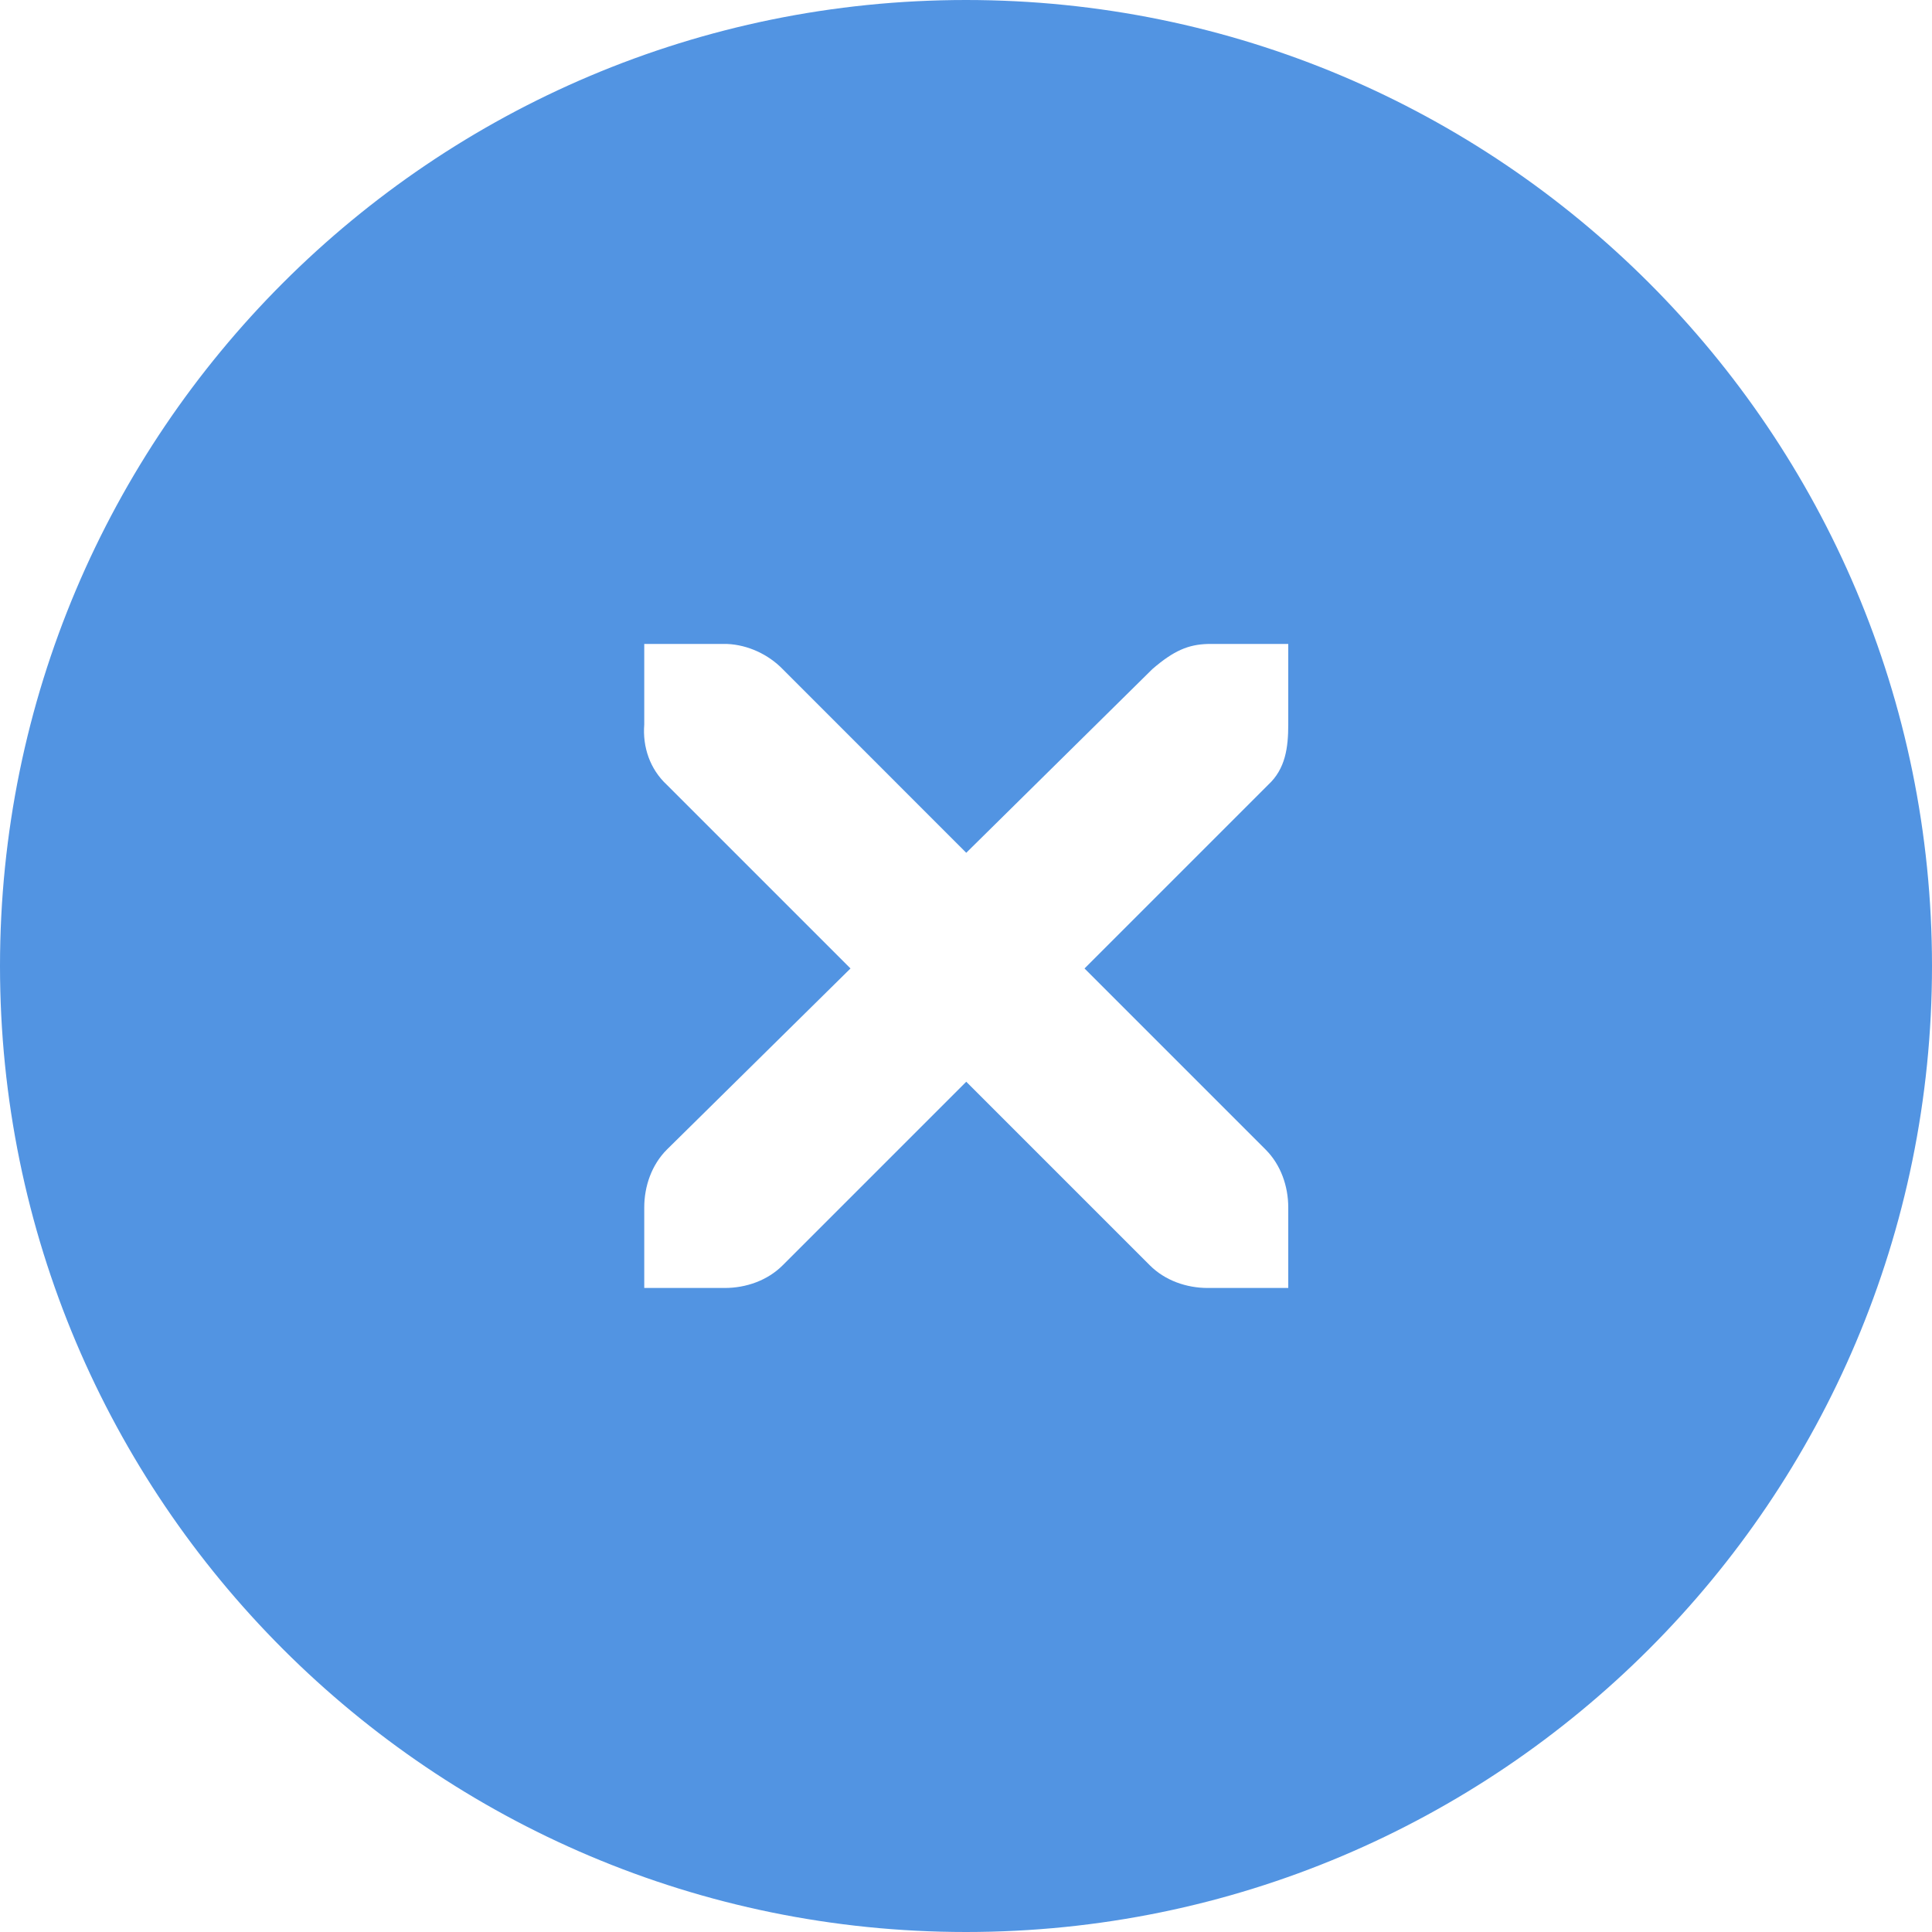
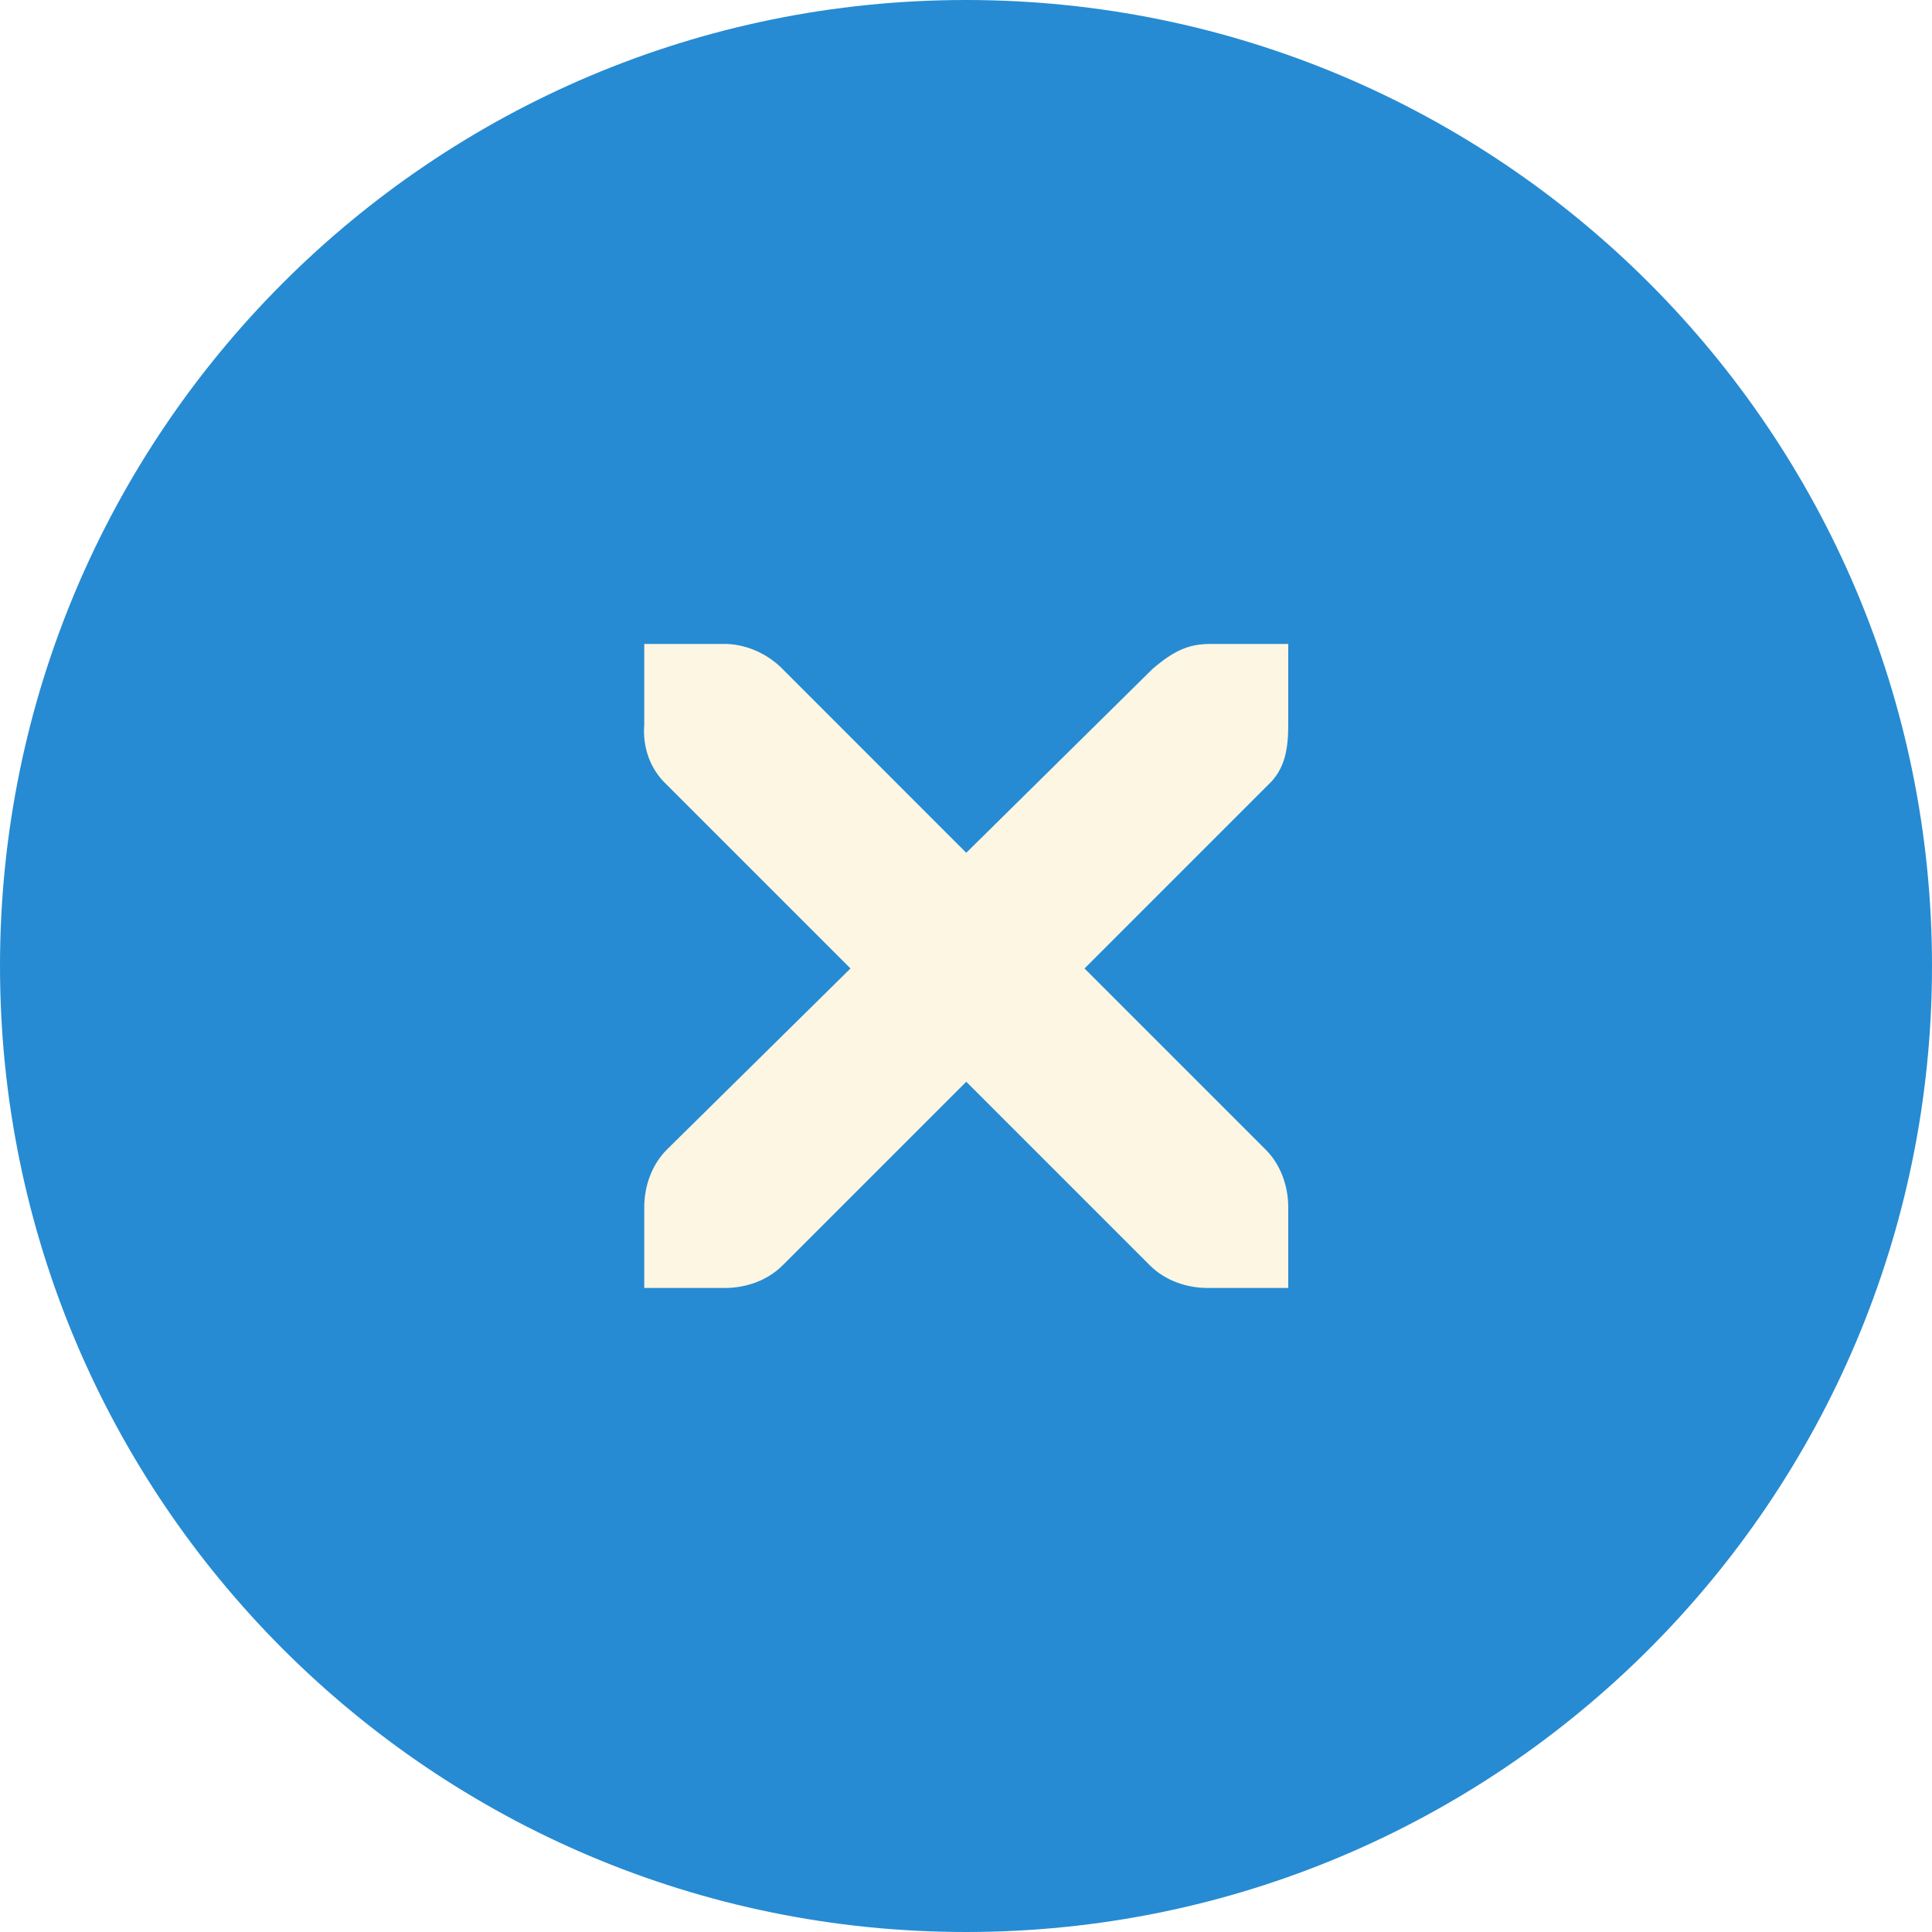
<svg xmlns="http://www.w3.org/2000/svg" xmlns:ns1="http://www.openswatchbook.org/uri/2009/osb" xmlns:xlink="http://www.w3.org/1999/xlink" width="18" height="18" viewBox="0 0 18 18" id="svg5995" version="1.1">
  <defs id="defs5997">
    <linearGradient id="selected_fg_color" ns1:paint="solid">
-       <stop style="stop-color:#ffffff;stop-opacity:1;" offset="0" id="stop4157" />
+       <stop style="stop-color:#fdf6e3;stop-opacity:1;" offset="0" id="stop4157" />
    </linearGradient>
    <linearGradient id="selected_bg_color" ns1:paint="solid">
-       <stop style="stop-color:#5294e2;stop-opacity:1;" offset="0" id="stop4160" />
+       <stop style="stop-color:#268bd2;stop-opacity:1;" offset="0" id="stop4160" />
    </linearGradient>
    <linearGradient xlink:href="#selected_bg_color" id="linearGradient4162" x1="9" y1="1034.362" x2="9" y2="1052.362" gradientUnits="userSpaceOnUse" />
    <linearGradient xlink:href="#selected_fg_color" id="linearGradient4159" x1="48.998" y1="764" x2="48.998" y2="772" gradientUnits="userSpaceOnUse" />
  </defs>
  <g id="layer1" transform="translate(0,-1034.362)">
    <circle style="display:inline;opacity:1;fill:url(#linearGradient4162);fill-opacity:1;stroke:url(#selected_bg_color);stroke-width:1;stroke-linecap:round;stroke-linejoin:miter;stroke-miterlimit:4;stroke-dasharray:none;stroke-dashoffset:0;stroke-opacity:1" id="path4166" cx="9" cy="1043.362" r="8.5" />
    <g id="g4201" transform="translate(-19.06014,1044.307)" style="display:inline;fill:#adafb5;fill-opacity:1">
      <g style="display:inline;fill:#adafb5;fill-opacity:1" id="layer9" transform="translate(-60,-518)" />
      <g id="layer10" transform="translate(-60,-518)" style="fill:#adafb5;fill-opacity:1" />
      <g id="layer11" transform="translate(-60,-518)" style="fill:#adafb5;fill-opacity:1" />
      <g transform="matrix(0.75,0,0,0.75,22.0625,-6.945224)" id="g2996" style="fill:#adafb5;fill-opacity:1">
        <g transform="translate(-60,-518)" id="layer12" style="fill:#adafb5;fill-opacity:1">
          <g transform="translate(19,-242)" id="layer4-4-1" style="display:inline;fill:#adafb5;fill-opacity:1">
-             <path d="m 45,764 1,0 c 0.01,-1.2e-4 0.021,-4.6e-4 0.031,0 0.255,0.011 0.51,0.129 0.688,0.312 L 49,766.594 51.312,764.312 C 51.578,764.082 51.759,764.007 52,764 l 1,0 0,1 c 0,0.286 -0.034,0.551 -0.25,0.75 l -2.281,2.281 2.25,2.25 C 52.907,770.469 53,770.735 53,771 l 0,1 -1,0 c -0.265,-10e-6 -0.531,-0.093 -0.719,-0.281 L 49,769.438 46.719,771.719 C 46.531,771.907 46.265,772 46,772 l -1,0 0,-1 c -3e-6,-0.265 0.093,-0.531 0.281,-0.719 l 2.281,-2.25 L 45.281,765.75 C 45.071,765.555 44.978,765.281 45,765 l 0,-1 z" id="path10839-9" style="color:#bebebe;font-style:normal;font-variant:normal;font-weight:normal;font-stretch:normal;font-size:medium;line-height:normal;font-family:'Andale Mono';-inkscape-font-specification:'Andale Mono';text-indent:0;text-align:start;text-decoration:none;text-decoration-line:none;letter-spacing:normal;word-spacing:normal;text-transform:none;direction:ltr;block-progression:tb;writing-mode:lr-tb;text-anchor:start;display:inline;overflow:visible;visibility:visible;fill:url(#linearGradient4159);fill-opacity:1;fill-rule:nonzero;stroke:none;stroke-width:1.781;marker:none;enable-background:new" />
+             <path d="m 45,764 1,0 c 0.01,-1.2e-4 0.021,-4.6e-4 0.031,0 0.255,0.011 0.51,0.129 0.688,0.312 L 49,766.594 51.312,764.312 C 51.578,764.082 51.759,764.007 52,764 l 1,0 0,1 c 0,0.286 -0.034,0.551 -0.25,0.75 l -2.281,2.281 2.25,2.25 C 52.907,770.469 53,770.735 53,771 l 0,1 -1,0 c -0.265,-10e-6 -0.531,-0.093 -0.719,-0.281 L 49,769.438 46.719,771.719 C 46.531,771.907 46.265,772 46,772 l -1,0 0,-1 c -3e-6,-0.265 0.093,-0.531 0.281,-0.719 l 2.281,-2.25 L 45.281,765.75 C 45.071,765.555 44.978,765.281 45,765 l 0,-1 z" id="path10839-9" style="color:#657b83;font-style:normal;font-variant:normal;font-weight:normal;font-stretch:normal;font-size:medium;line-height:normal;font-family:'Andale Mono';-inkscape-font-specification:'Andale Mono';text-indent:0;text-align:start;text-decoration:none;text-decoration-line:none;letter-spacing:normal;word-spacing:normal;text-transform:none;direction:ltr;block-progression:tb;writing-mode:lr-tb;text-anchor:start;display:inline;overflow:visible;visibility:visible;fill:url(#linearGradient4159);fill-opacity:1;fill-rule:nonzero;stroke:none;stroke-width:1.781;marker:none;enable-background:new" />
          </g>
        </g>
      </g>
      <g id="layer13" transform="translate(-60,-518)" style="fill:#adafb5;fill-opacity:1" />
      <g id="layer14" transform="translate(-60,-518)" style="fill:#adafb5;fill-opacity:1" />
      <g id="layer15" transform="translate(-60,-518)" style="fill:#adafb5;fill-opacity:1" />
    </g>
  </g>
</svg>
